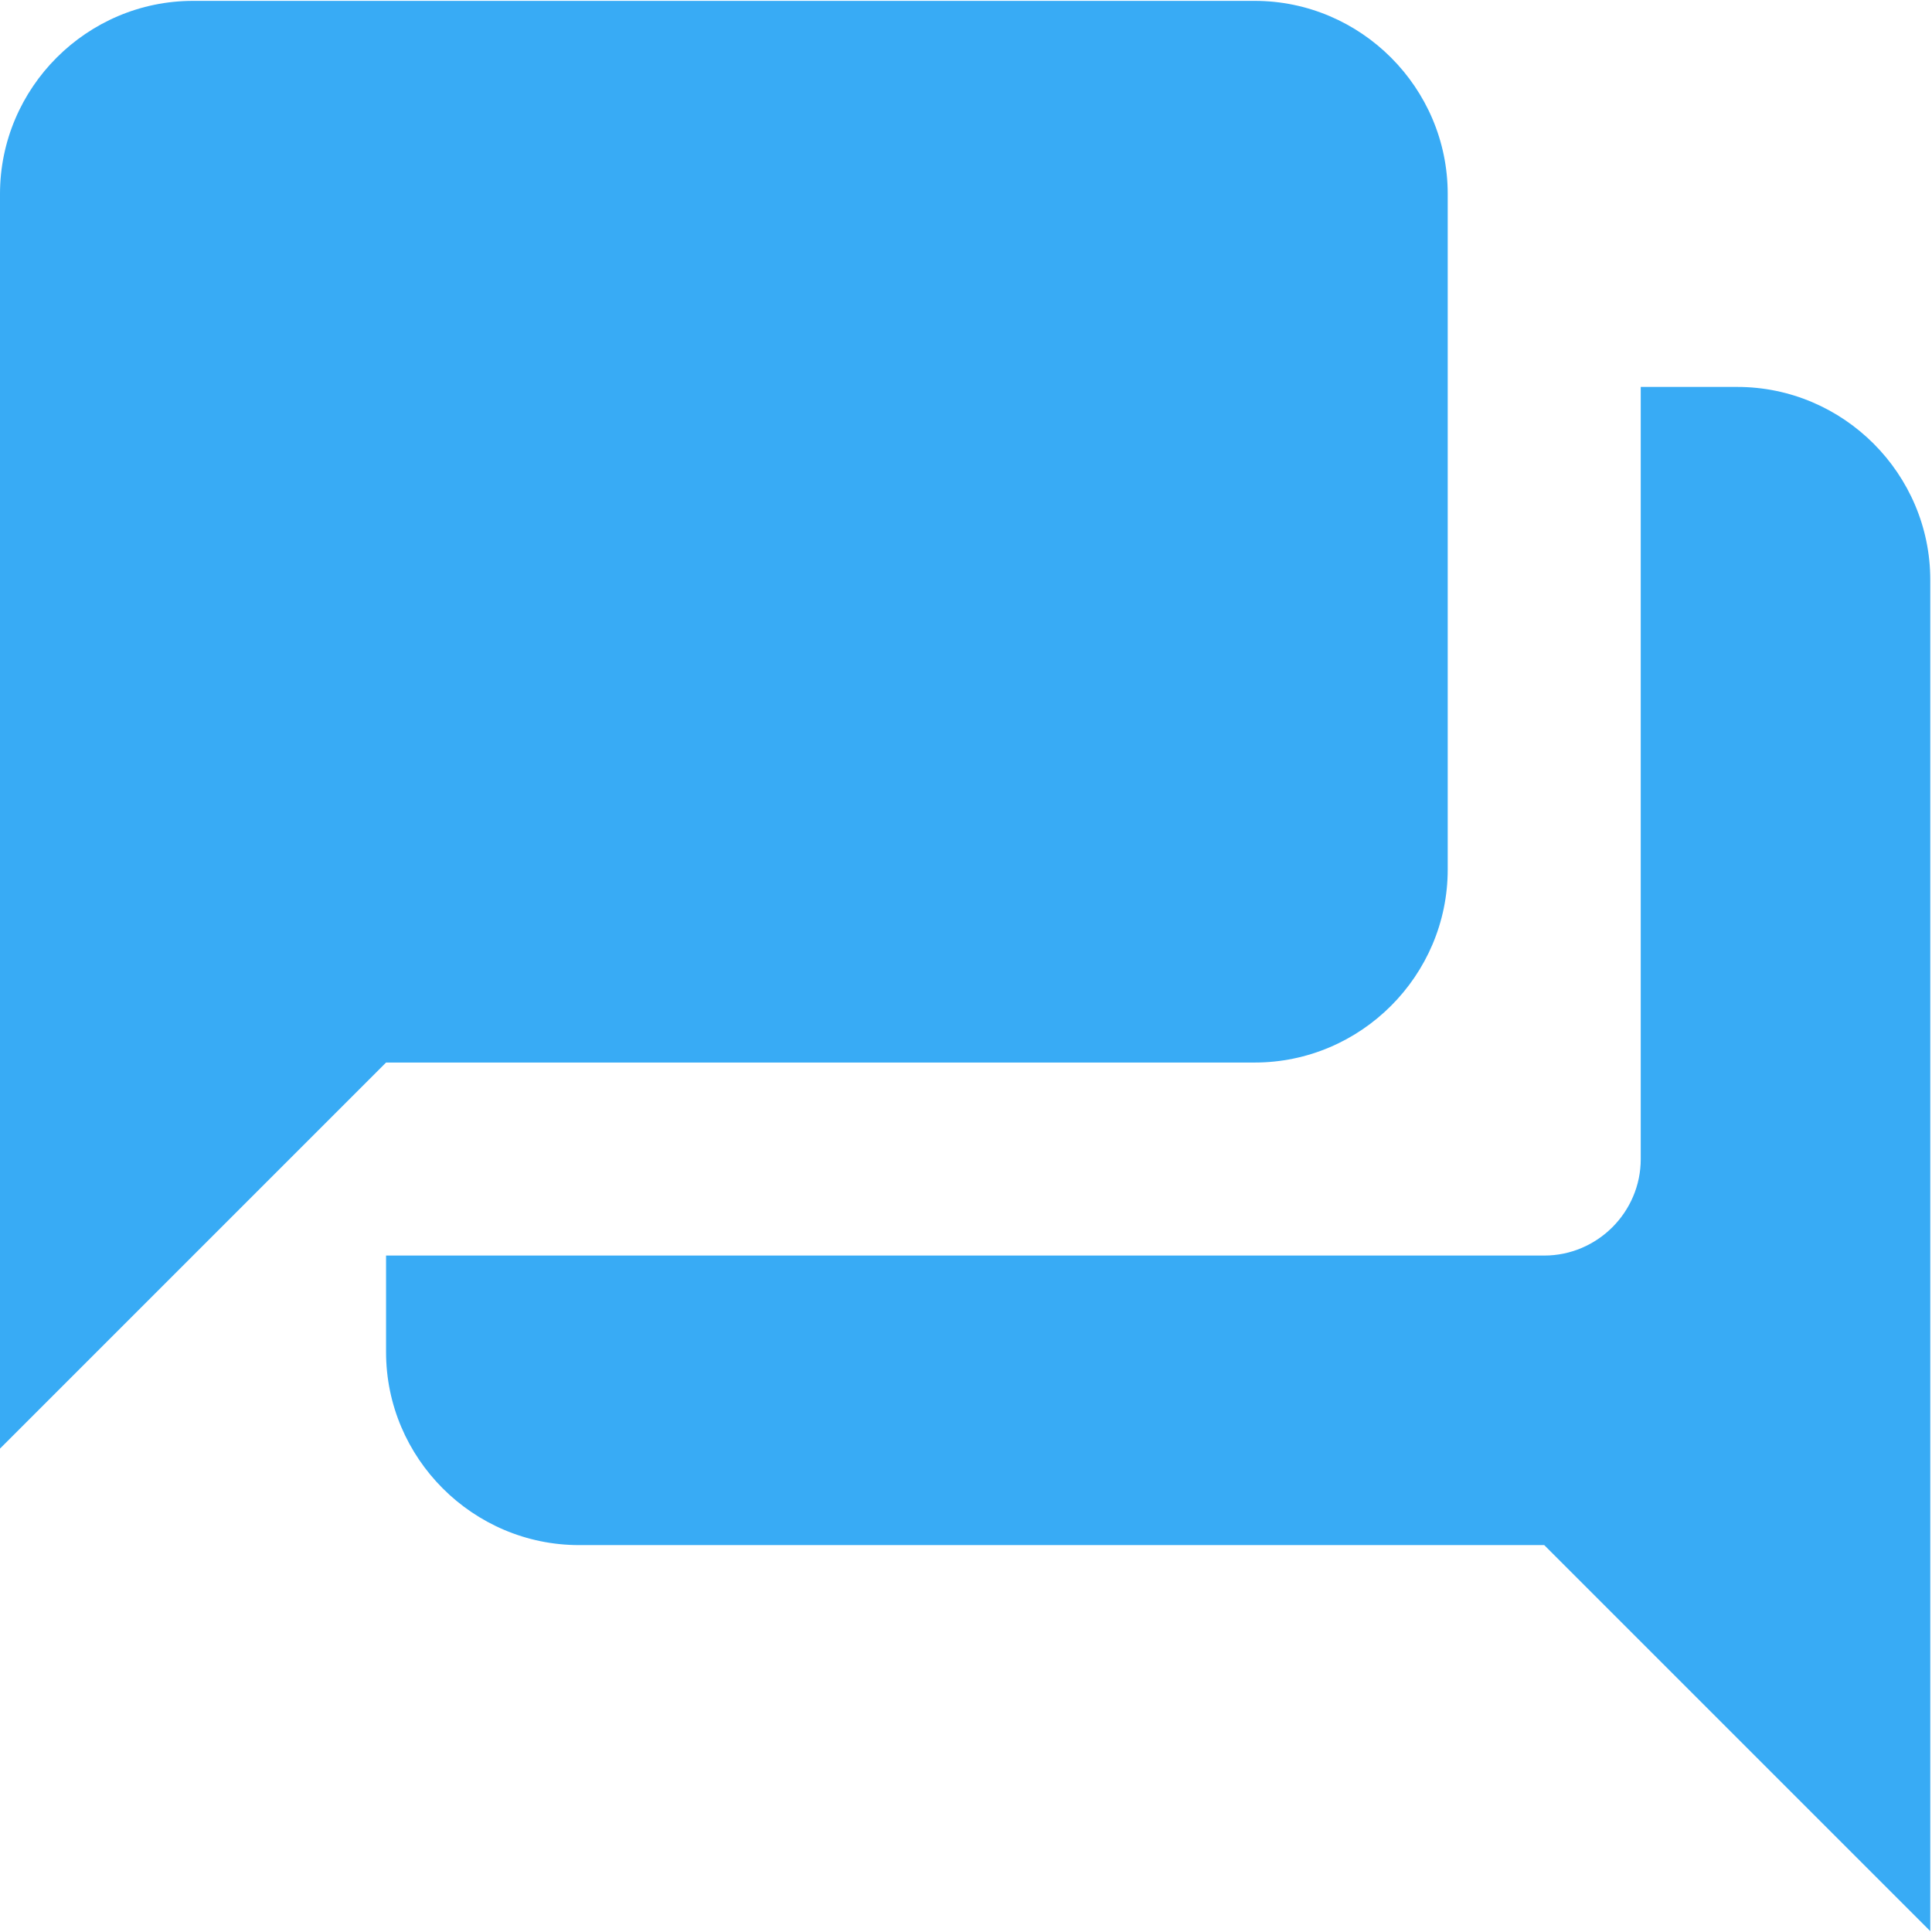
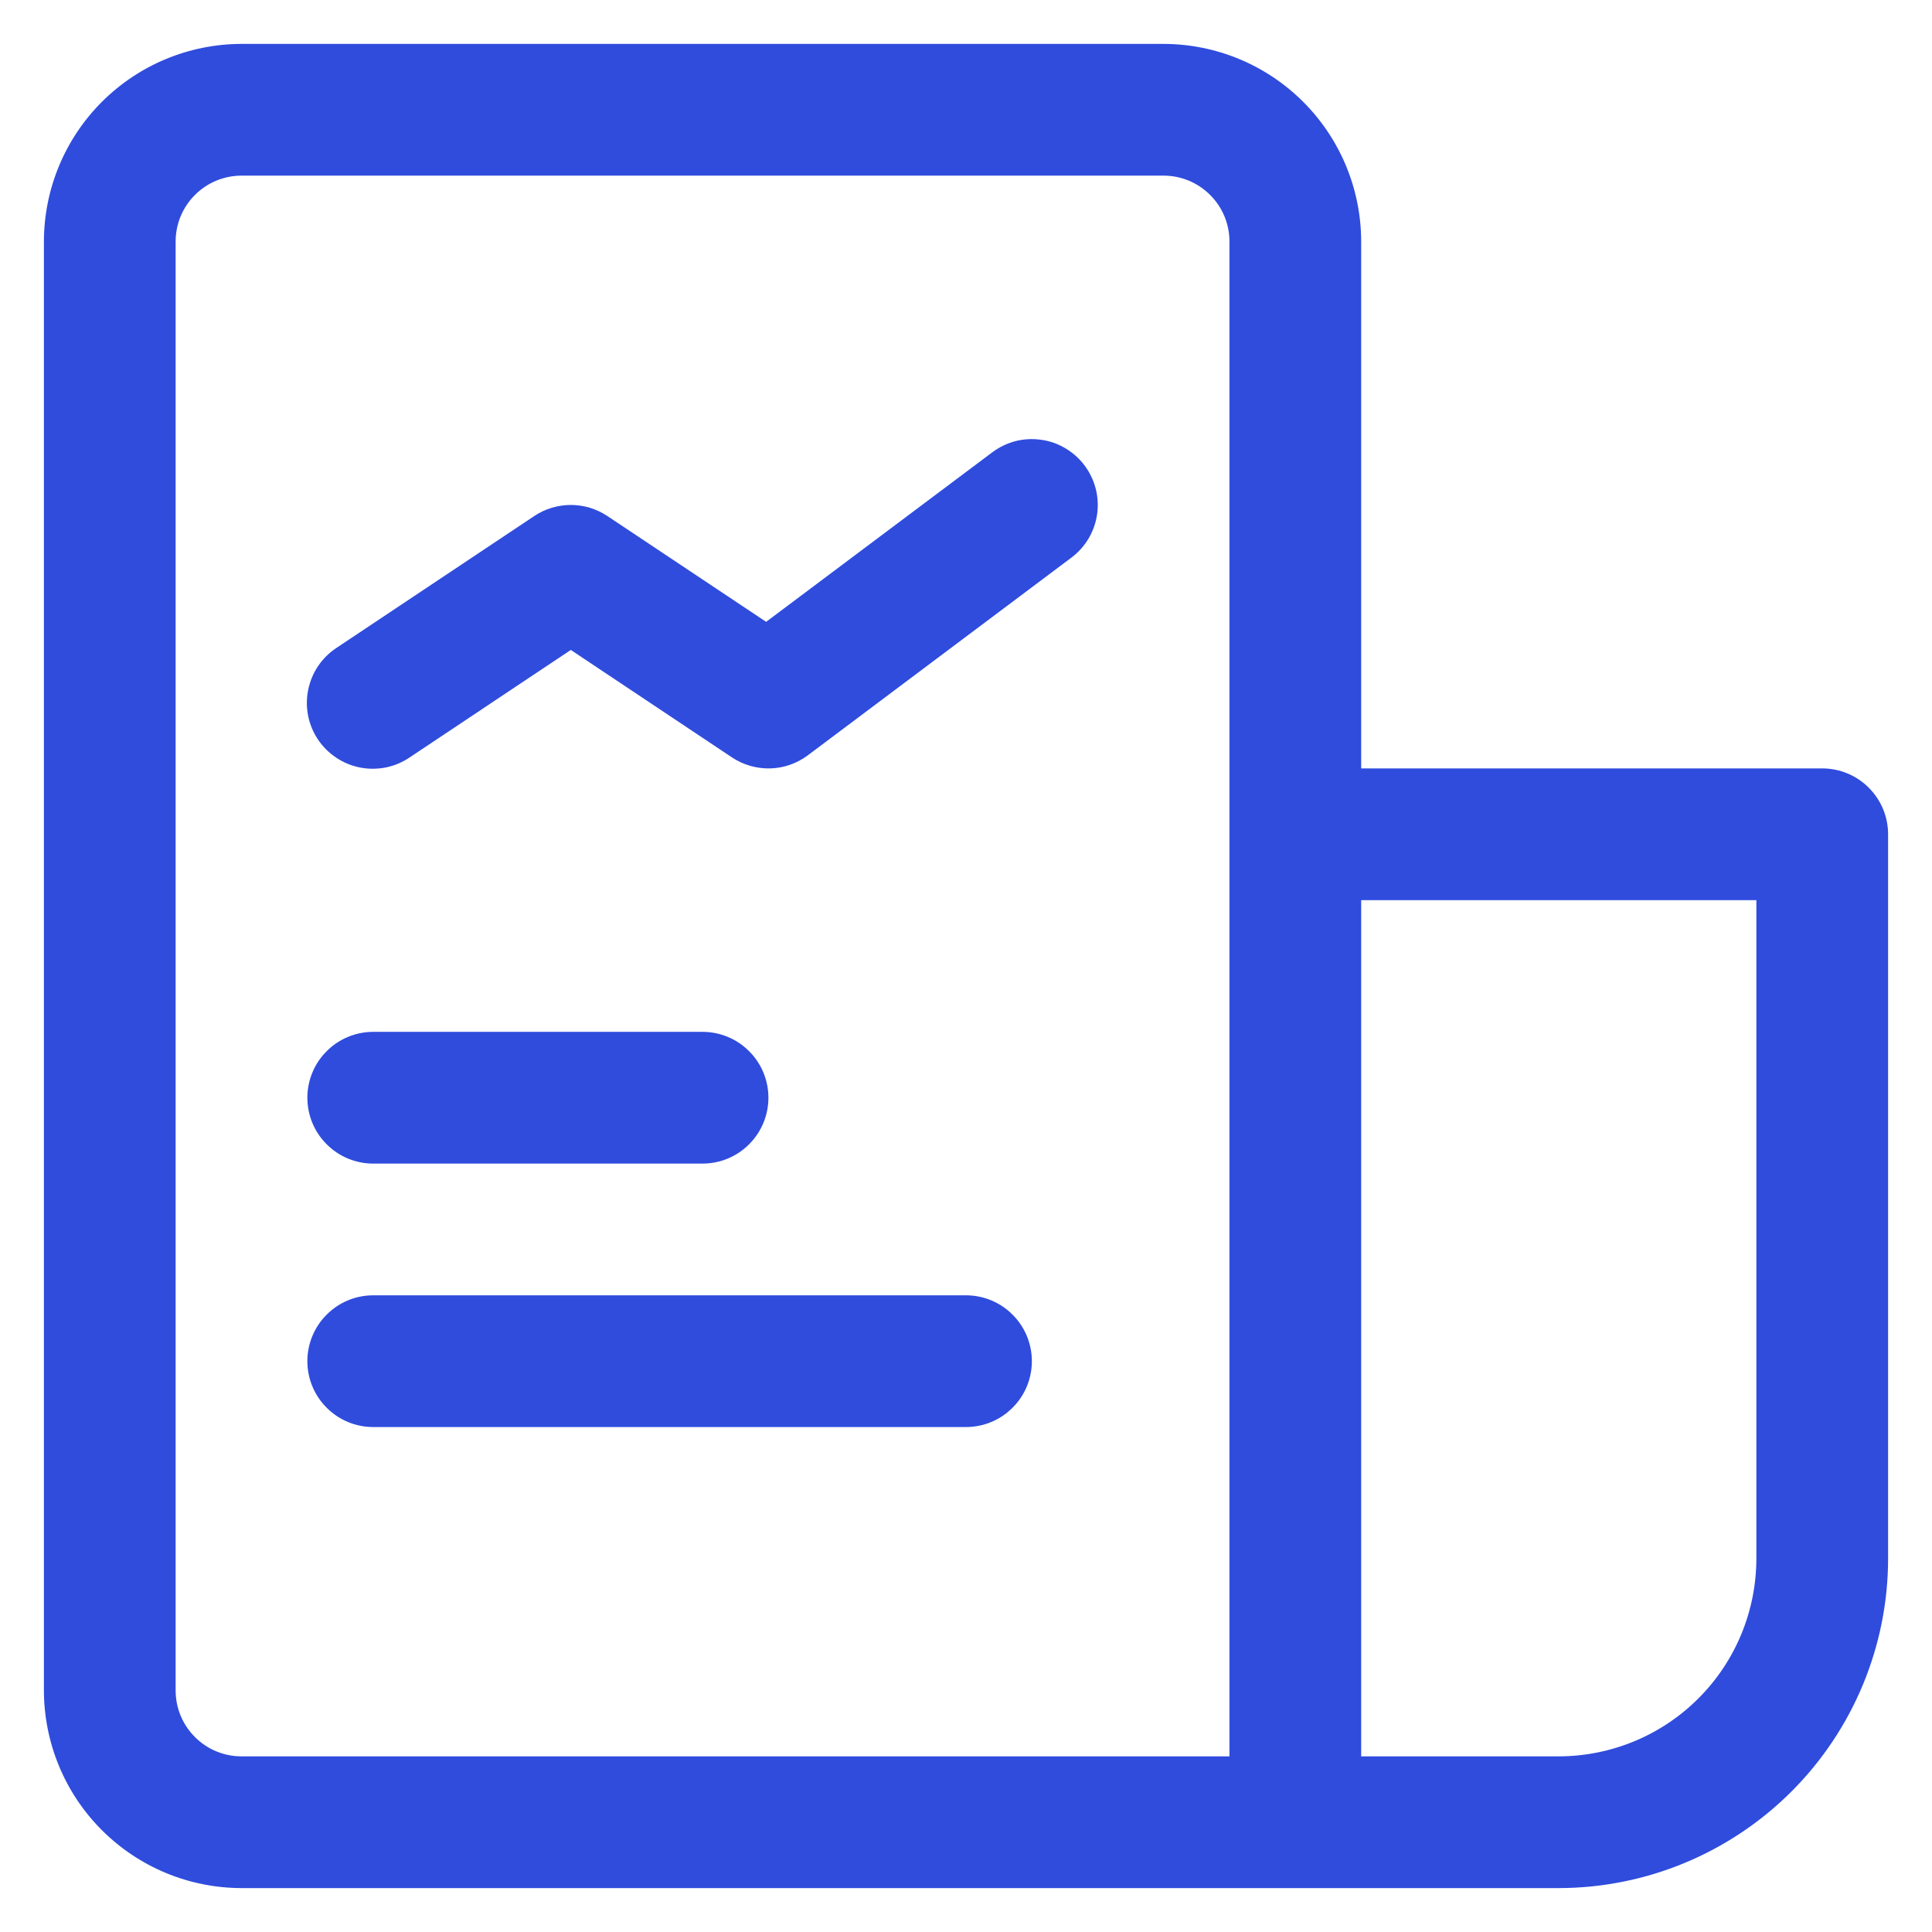
- <svg xmlns="http://www.w3.org/2000/svg" width="633" height="633" viewBox="0 0 633 633" fill="none">
-   <path d="M569.195 126.774H537.573V379.75C537.573 397.142 523.343 411.371 505.951 411.371H126.488V442.993C126.488 477.778 154.948 506.237 189.732 506.237H505.951L632.439 632.725V190.018C632.439 155.234 603.979 126.774 569.195 126.774ZM474.329 284.884V63.53C474.329 28.746 445.869 0.286 411.085 0.286H63.244C28.46 0.286 0 28.746 0 63.53V474.615L126.488 348.128H411.085C445.869 348.128 474.329 319.668 474.329 284.884Z" fill="#38ABF5" />
+ <svg xmlns="http://www.w3.org/2000/svg" width="22" height="22" viewBox="0 0 22 22" fill="none">
+   <path d="M20.75 8.75H15.5V2.75C15.499 2.153 15.262 1.582 14.84 1.16C14.418 0.738 13.847 0.501 13.25 0.5H2.75C2.153 0.501 1.582 0.738 1.16 1.16C0.738 1.582 0.501 2.153 0.5 2.75V19.25C0.501 19.846 0.738 20.419 1.16 20.84C1.582 21.262 2.153 21.499 2.75 21.5H17.75C18.744 21.499 19.697 21.103 20.4 20.4C21.103 19.697 21.499 18.744 21.5 17.75V9.5C21.5 9.301 21.421 9.11 21.28 8.97C21.14 8.829 20.949 8.75 20.75 8.75ZM2 19.25V2.75C2 2.551 2.079 2.36 2.22 2.22C2.36 2.079 2.551 2 2.75 2H13.25C13.449 2 13.639 2.079 13.78 2.22C13.921 2.36 14 2.551 14 2.75V20H2.75C2.551 20 2.36 19.921 2.22 19.78C2.079 19.64 2 19.449 2 19.25ZM20 17.75C19.999 18.346 19.762 18.919 19.34 19.34C18.919 19.762 18.346 19.999 17.75 20H15.5V10.25H20V17.75Z" fill="#2F4CDD" />
+   <path d="M11.3 5.15L8.724 7.081L6.916 5.876C6.793 5.794 6.648 5.75 6.5 5.75C6.352 5.75 6.207 5.794 6.084 5.876L3.834 7.376C3.751 7.43 3.68 7.5 3.624 7.582C3.568 7.664 3.53 7.756 3.51 7.853C3.49 7.95 3.489 8.05 3.508 8.148C3.527 8.245 3.565 8.337 3.62 8.42C3.675 8.502 3.746 8.573 3.829 8.628C3.911 8.683 4.003 8.721 4.101 8.74C4.198 8.759 4.298 8.758 4.395 8.739C4.492 8.719 4.584 8.68 4.666 8.624L6.5 7.401L8.334 8.624C8.463 8.71 8.616 8.754 8.771 8.75C8.926 8.746 9.076 8.693 9.2 8.6L12.2 6.35C12.279 6.291 12.345 6.217 12.396 6.132C12.446 6.047 12.479 5.954 12.493 5.856C12.507 5.759 12.501 5.659 12.477 5.564C12.452 5.468 12.409 5.379 12.35 5.3C12.291 5.221 12.217 5.155 12.132 5.105C12.047 5.054 11.954 5.021 11.856 5.008C11.759 4.994 11.659 4.999 11.564 5.023C11.469 5.048 11.379 5.091 11.3 5.15Z" fill="#2F4CDD" />
+   <path d="M4.25 13.25H8C8.199 13.25 8.39 13.171 8.53 13.03C8.671 12.89 8.75 12.699 8.75 12.5C8.75 12.301 8.671 12.11 8.53 11.97C8.39 11.829 8.199 11.75 8 11.75H4.25C4.051 11.75 3.86 11.829 3.72 11.97C3.579 12.11 3.5 12.301 3.5 12.5C3.5 12.699 3.579 12.89 3.72 13.03C3.86 13.171 4.051 13.25 4.25 13.25Z" fill="#2F4CDD" />
+   <path d="M11 14.75H4.25C4.051 14.75 3.86 14.829 3.72 14.97C3.579 15.11 3.5 15.301 3.5 15.5C3.5 15.699 3.579 15.89 3.72 16.03C3.86 16.171 4.051 16.25 4.25 16.25H11C11.199 16.25 11.39 16.171 11.53 16.03C11.671 15.89 11.75 15.699 11.75 15.5C11.75 15.301 11.671 15.11 11.53 14.97C11.39 14.829 11.199 14.75 11 14.75Z" fill="#2F4CDD" />
</svg>
